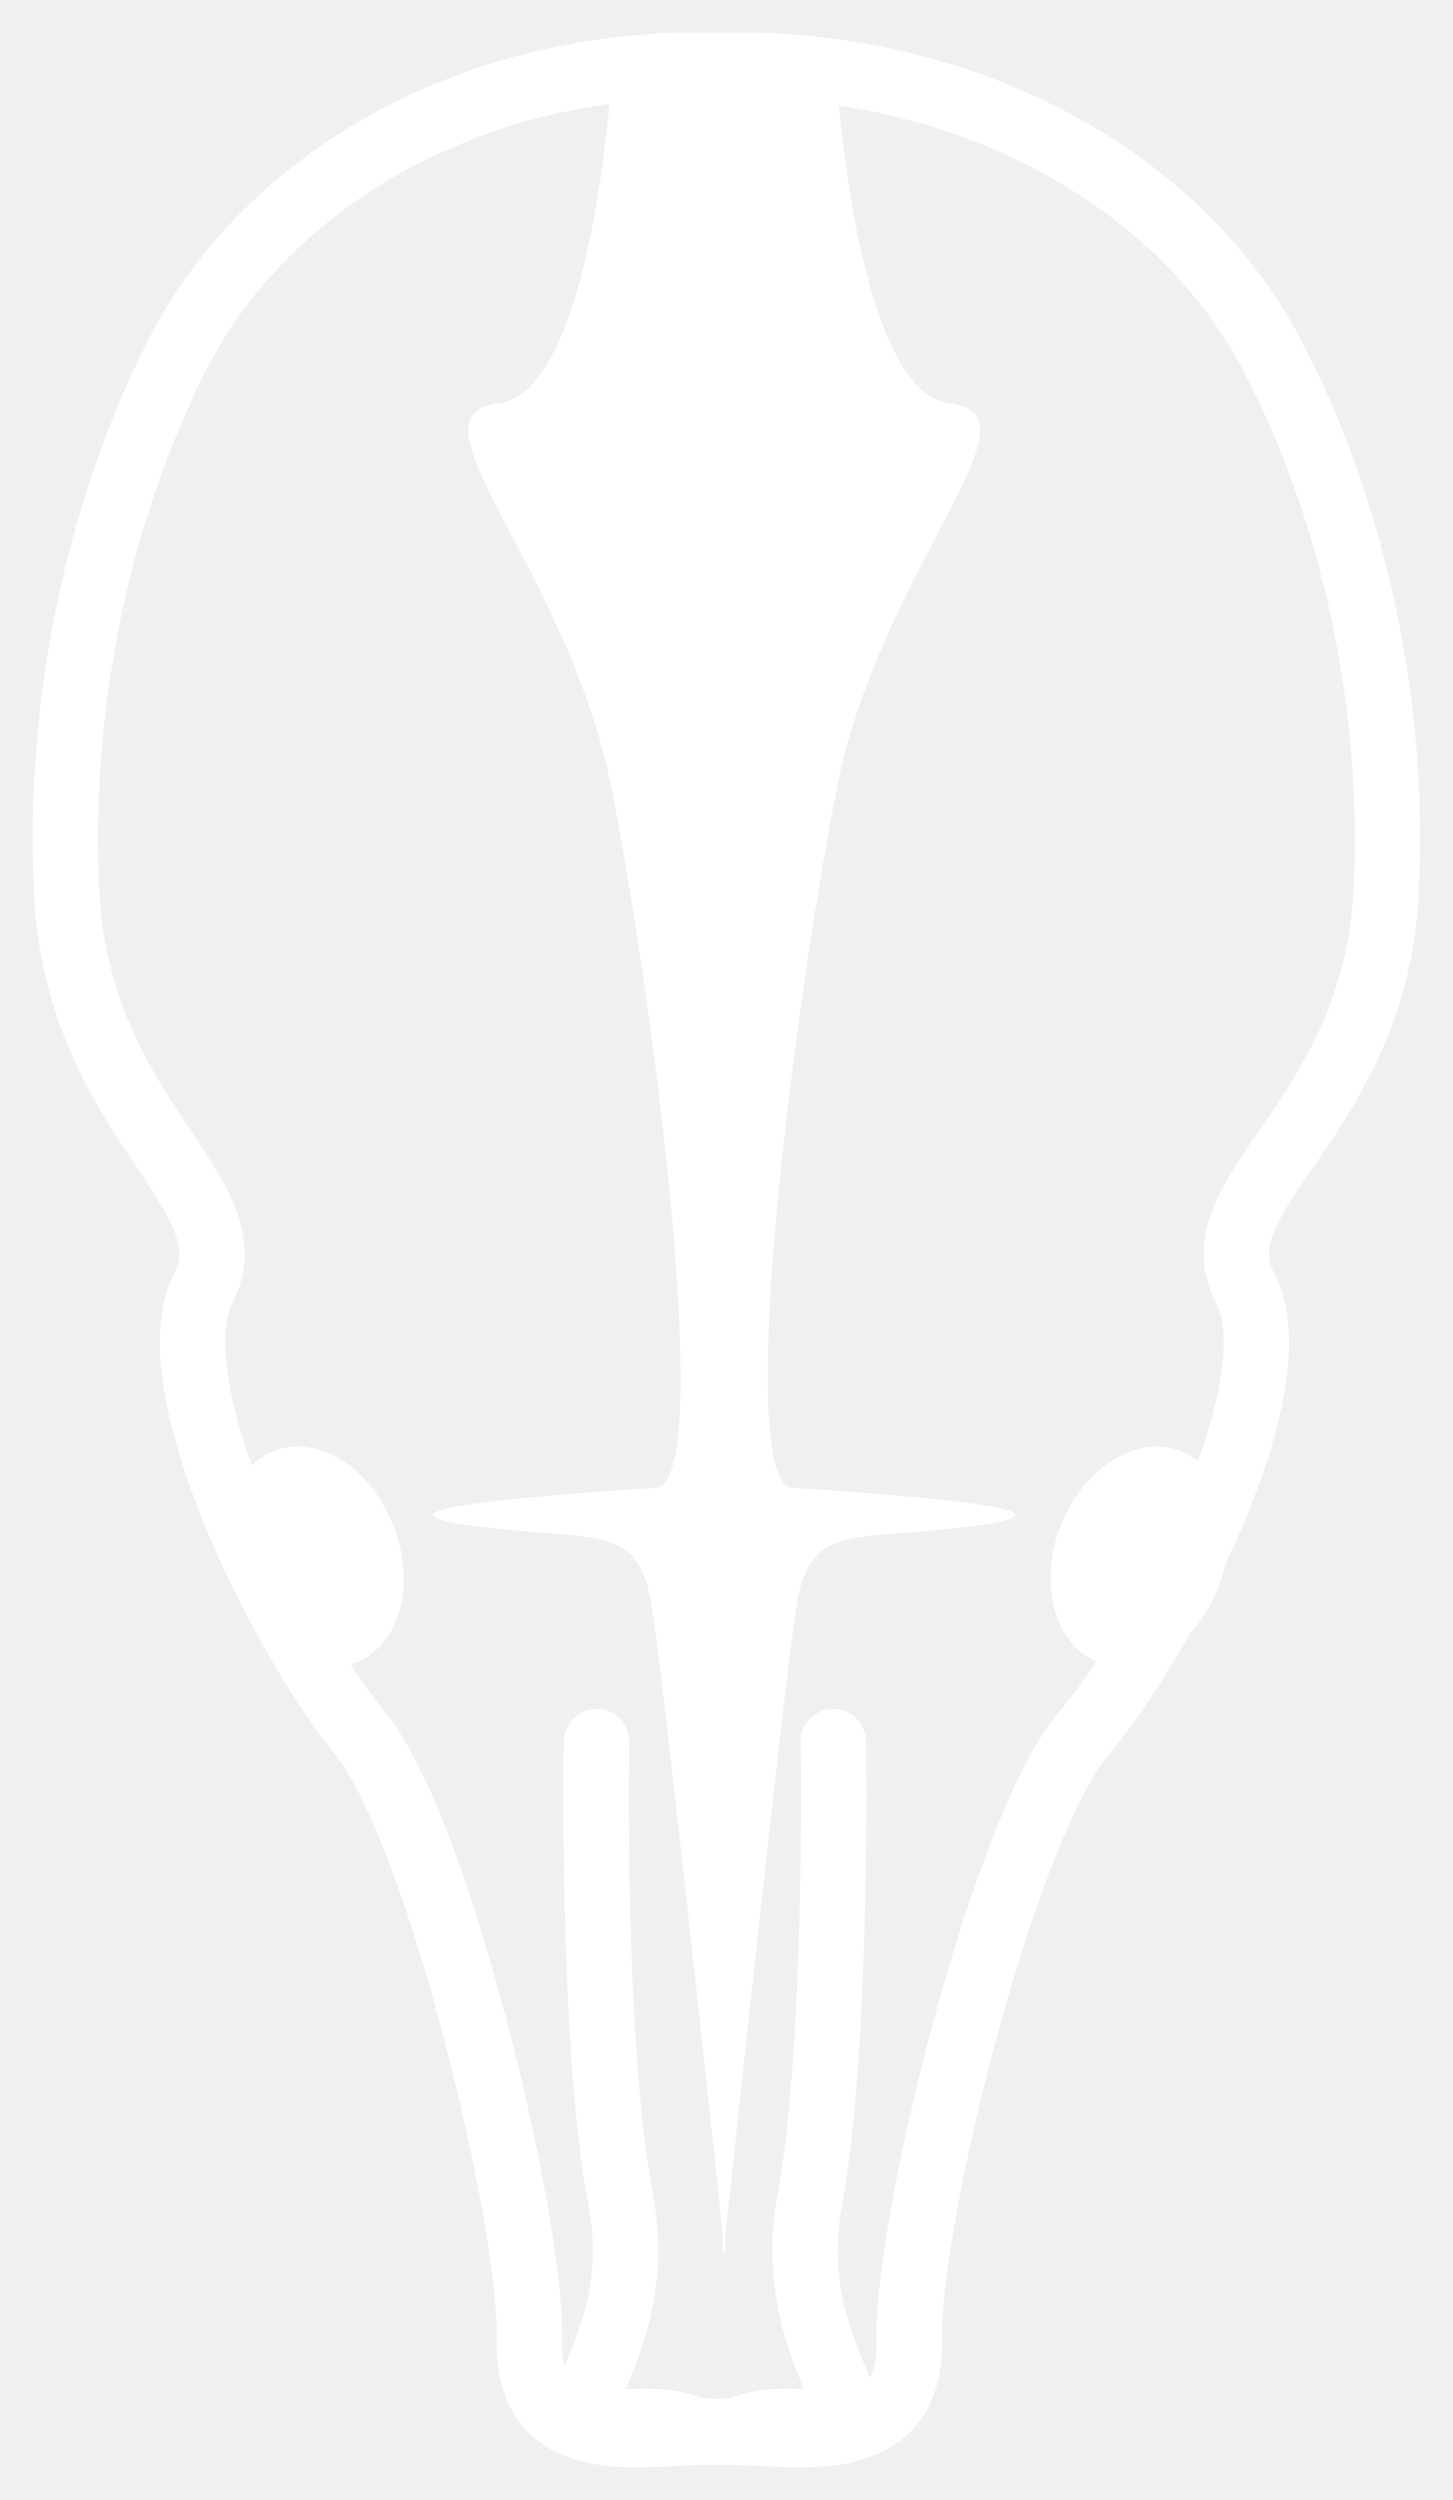
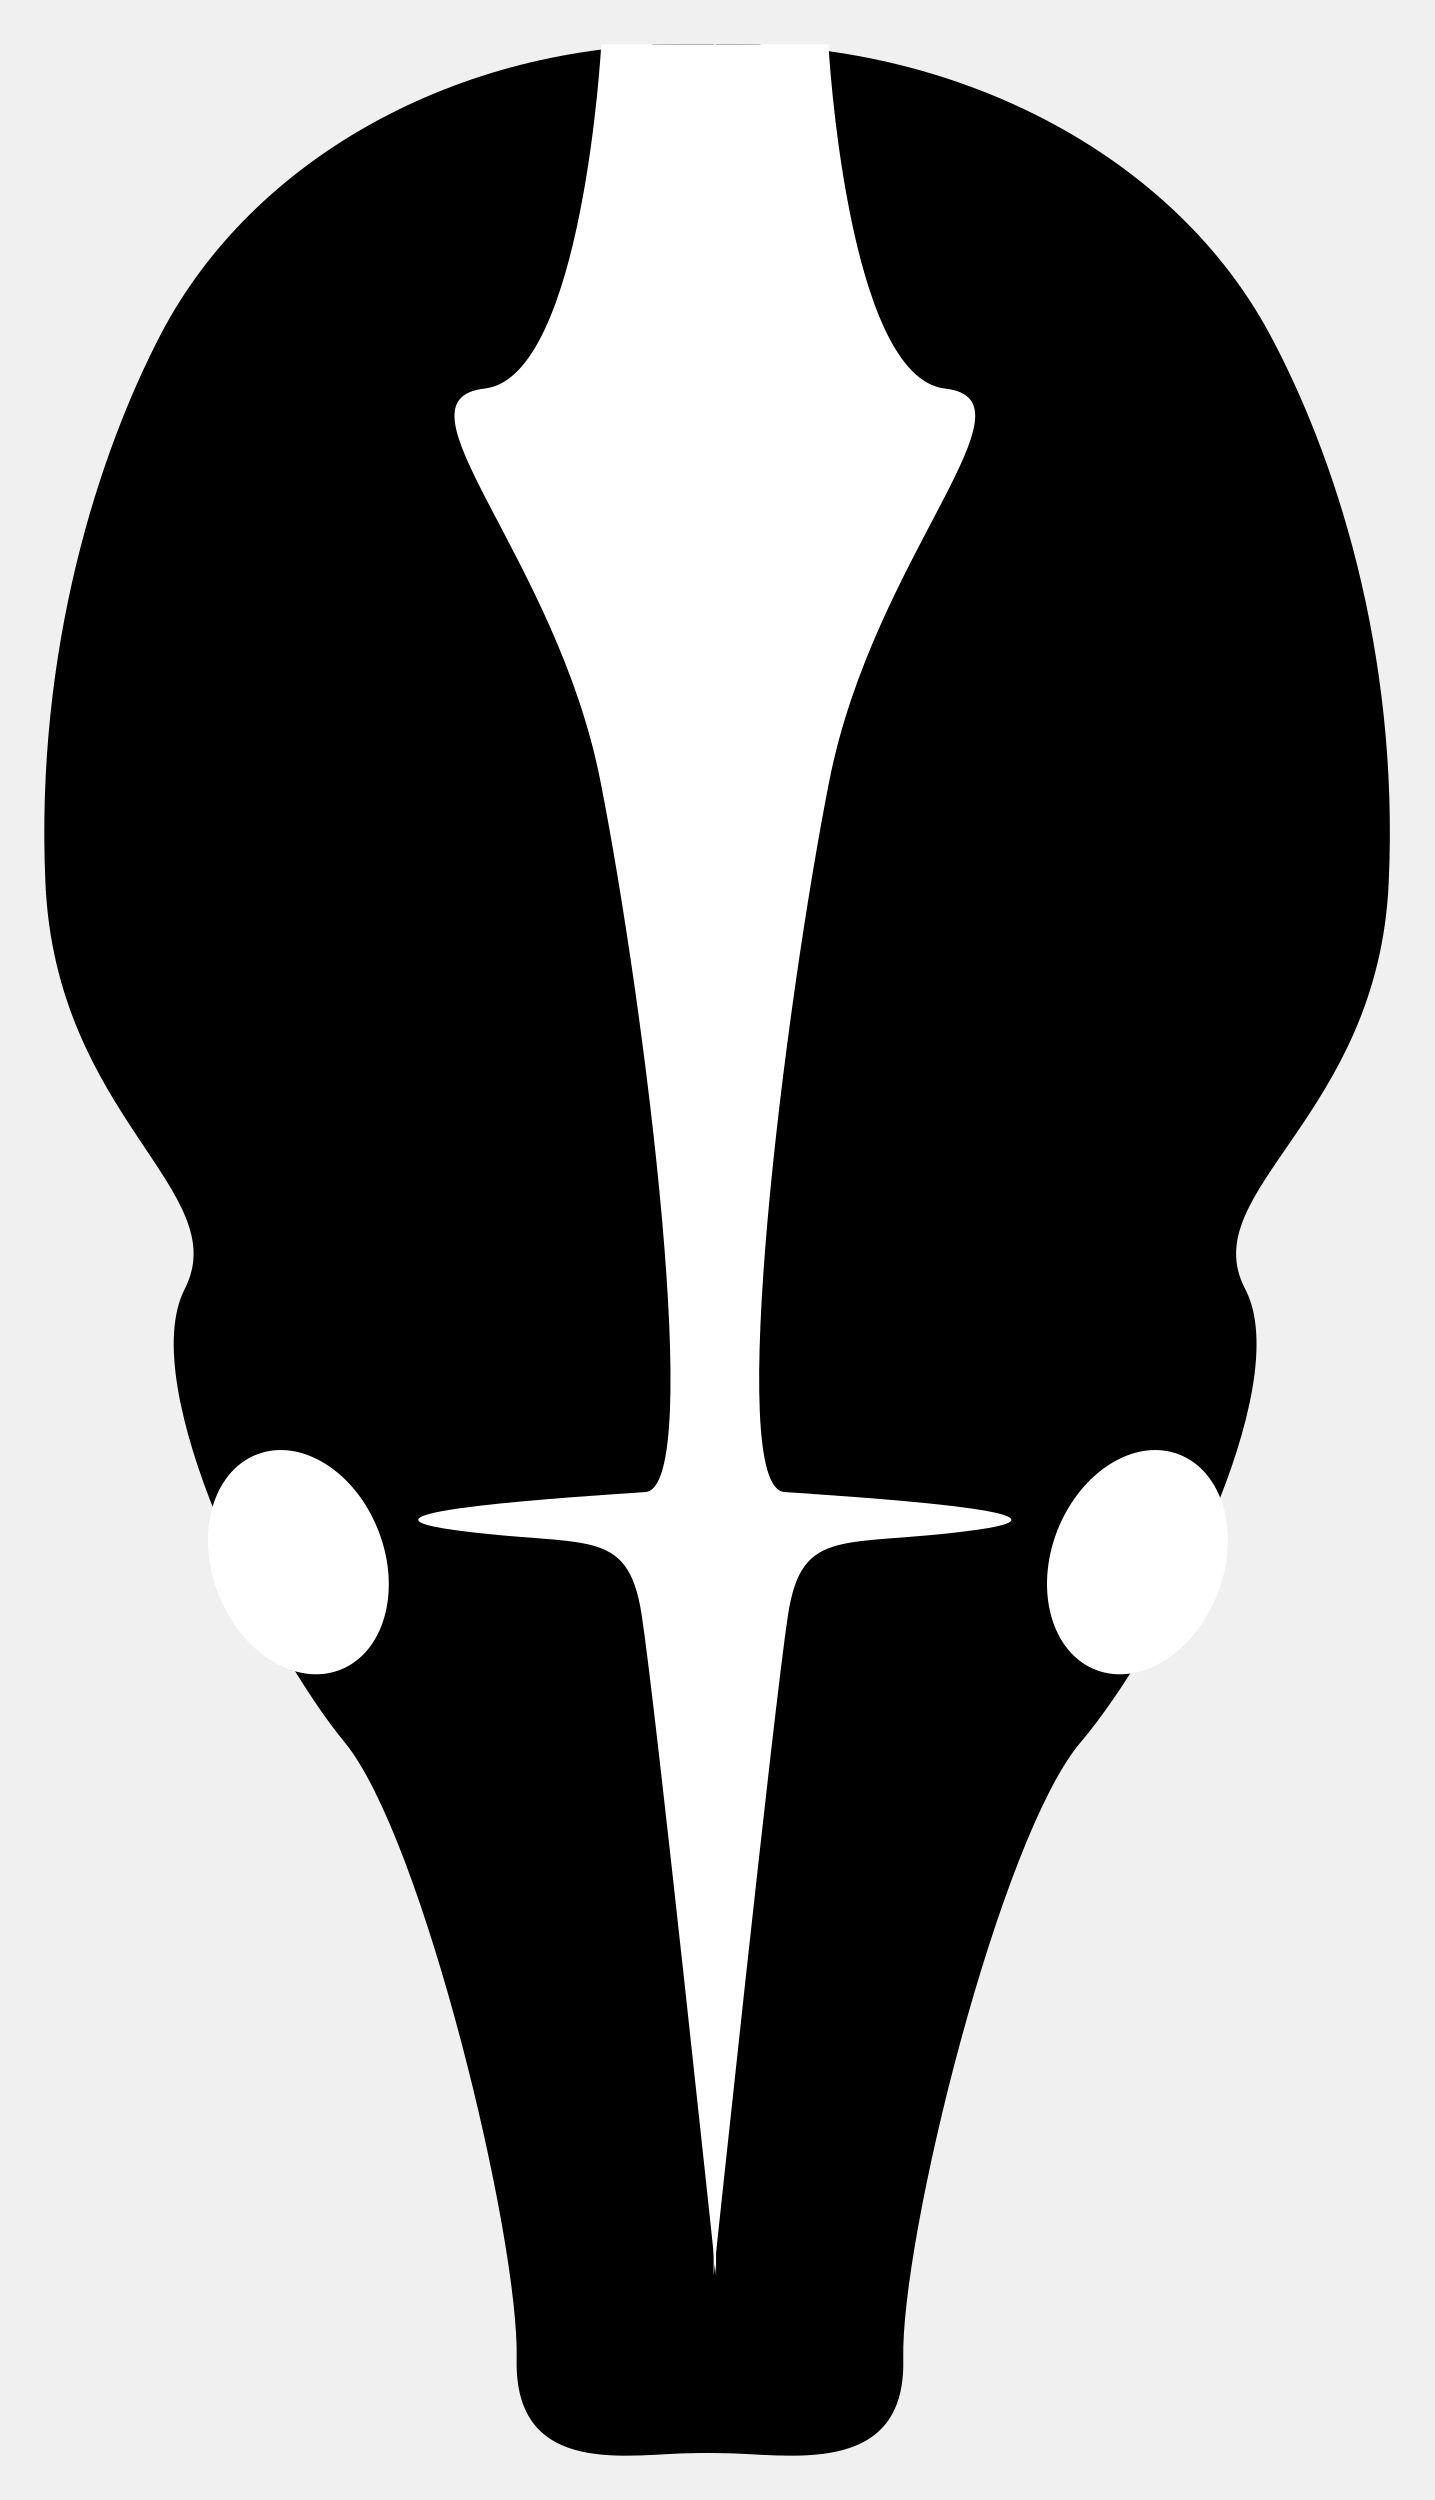
- <svg xmlns="http://www.w3.org/2000/svg" width="66.735px" height="114.84px" viewBox="1005.81 531.609 66.735 114.84">
-   <path id="Path" style="fill:none;opacity:1;stroke:#ffffff;stroke-width:3;stroke-linecap:round;stroke-linejoin:round;" d="M1033.21,611.608 C1033.21,611.608,1032.97,625.536,1034.32,632.645 C1035.67,639.753,1030.28,643.086,1034.1,642.879 C1037.91,642.672,1036.52,643.334,1039.36,643.334 C1042.19,643.334,1047.71,644.549,1047.58,639.096 C1047.45,633.643,1051.95,615.517,1055.59,611.242 C1059.22,606.967,1065.34,595.207,1063.01,590.784 C1060.69,586.361,1069.01,583.056,1069.49,572.462 C1069.98,561.868,1066.99,553.022,1064.11,547.673 C1064.11,547.673,1064.11,547.673,1064.11,547.673 C1059.83,539.73,1050.28,534.609,1039.74,534.609 C1039.74,534.609,1036.25,534.609,1036.25,534.609" />
-   <path id="Path_Copy" style="fill:none;opacity:1;stroke:#ffffff;stroke-width:3;stroke-linecap:round;stroke-linejoin:round;" d="M1044.09,611.608 C1044.09,611.608,1044.32,625.536,1043.01,632.645 C1041.69,639.753,1046.93,643.086,1043.22,642.879 C1039.52,642.672,1040.87,643.334,1038.12,643.334 C1035.37,643.334,1030.01,644.549,1030.13,639.096 C1030.26,633.643,1025.89,615.517,1022.36,611.242 C1018.84,606.967,1012.89,595.207,1015.15,590.784 C1017.41,586.361,1009.33,583.056,1008.86,572.462 C1008.39,561.868,1011.29,553.022,1014.08,547.673 C1014.08,547.673,1014.08,547.673,1014.08,547.673 C1018.24,539.73,1027.51,534.609,1037.75,534.609 C1037.75,534.609,1041.14,534.609,1041.14,534.609" />
+ <svg xmlns="http://www.w3.org/2000/svg" width="64.735px" height="112.84px" viewBox="1006.81 532.609 64.735 112.84">
+   <path id="Path" style="fill:#000000;fill-opacity:1;fill-rule:nonzero;opacity:1;stroke:none;" d="M1033.21,611.608 C1033.21,611.608,1032.97,625.536,1034.32,632.645 C1035.67,639.753,1030.28,643.086,1034.1,642.879 C1037.91,642.672,1036.52,643.334,1039.36,643.334 C1042.19,643.334,1047.71,644.549,1047.58,639.096 C1047.45,633.643,1051.95,615.517,1055.59,611.242 C1059.22,606.967,1065.34,595.207,1063.01,590.784 C1060.69,586.361,1069.01,583.056,1069.49,572.462 C1069.98,561.868,1066.99,553.022,1064.11,547.673 C1064.11,547.673,1064.11,547.673,1064.11,547.673 C1059.83,539.73,1050.28,534.609,1039.74,534.609 C1039.74,534.609,1036.25,534.609,1036.25,534.609" />
+   <path id="Path_Copy" style="fill:#000000;fill-opacity:1;fill-rule:nonzero;opacity:1;stroke:none;" d="M1044.09,611.608 C1044.09,611.608,1044.32,625.536,1043.01,632.645 C1041.69,639.753,1046.93,643.086,1043.22,642.879 C1039.52,642.672,1040.87,643.334,1038.12,643.334 C1035.37,643.334,1030.01,644.549,1030.13,639.096 C1030.26,633.643,1025.89,615.517,1022.36,611.242 C1018.84,606.967,1012.89,595.207,1015.15,590.784 C1017.41,586.361,1009.33,583.056,1008.86,572.462 C1008.39,561.868,1011.29,553.022,1014.08,547.673 C1014.08,547.673,1014.08,547.673,1014.08,547.673 C1018.24,539.73,1027.51,534.609,1037.75,534.609 C1037.75,534.609,1041.14,534.609,1041.14,534.609" />
  <path id="Path-1" style="fill:#ffffff;fill-opacity:1;fill-rule:nonzero;opacity:1;stroke:none;" d="M1039.02,635.326 C1039.02,635.326,1039.02,534.609,1039.02,534.609 C1039.02,534.609,1044.2,534.609,1044.2,534.609 C1044.2,534.609,1045.02,549.638,1049.46,550.146 C1053.91,550.654,1046.24,557.706,1044.24,567.861 C1042.24,578.016,1039.5,599.759,1042.21,599.953 C1044.92,600.147,1056.73,600.858,1050.83,601.669 C1044.92,602.48,1043.01,601.419,1042.38,605.482 C1041.75,609.544,1039.02,635.326,1039.02,635.326 z" />
  <path id="Path_Copy-1" style="fill:#ffffff;fill-opacity:1;fill-rule:nonzero;opacity:1;stroke:none;" d="M1039.13,635.326 C1039.13,635.326,1039.13,534.609,1039.13,534.609 C1039.13,534.609,1033.95,534.609,1033.95,534.609 C1033.95,534.609,1033.13,549.638,1028.69,550.146 C1024.24,550.654,1031.91,557.706,1033.91,567.861 C1035.91,578.016,1038.65,599.759,1035.94,599.953 C1033.22,600.147,1021.42,600.858,1027.32,601.669 C1033.22,602.48,1035.14,601.419,1035.77,605.482 C1036.4,609.544,1039.13,635.326,1039.13,635.326 z" />
-   <path id="Path-2" style="fill:#ffffff;fill-opacity:1;fill-rule:evenodd;opacity:1;stroke:none;" d="M1060.02,598.254 C1062.02,599.023,1062.81,601.825,1061.78,604.512 C1060.74,607.199,1058.29,608.753,1056.28,607.984 C1054.28,607.215,1053.49,604.414,1054.52,601.727 C1055.56,599.04,1058.02,597.485,1060.02,598.254 z" />
-   <path id="Path-3" style="fill:#ffffff;fill-opacity:1;fill-rule:evenodd;opacity:1;stroke:none;" d="M1018.41,598.254 C1016.41,599.023,1015.62,601.825,1016.65,604.512 C1017.68,607.199,1020.14,608.753,1022.15,607.984 C1024.15,607.215,1024.94,604.414,1023.9,601.727 C1022.87,599.04,1020.41,597.485,1018.41,598.254 z" />
+   <path id="Path-2" style="fill:#ffffff;fill-opacity:1;fill-rule:nonzero;opacity:1;stroke:none;" d="M1060.02,598.254 C1062.02,599.023,1062.81,601.825,1061.78,604.512 C1060.74,607.199,1058.29,608.753,1056.28,607.984 C1054.28,607.215,1053.49,604.414,1054.52,601.727 C1055.56,599.04,1058.02,597.485,1060.02,598.254 z" />
+   <path id="Path-3" style="fill:#ffffff;fill-opacity:1;fill-rule:nonzero;opacity:1;stroke:none;" d="M1018.41,598.254 C1016.41,599.023,1015.62,601.825,1016.65,604.512 C1017.68,607.199,1020.14,608.753,1022.15,607.984 C1024.15,607.215,1024.94,604.414,1023.9,601.727 C1022.87,599.04,1020.41,597.485,1018.41,598.254 z" />
</svg>
